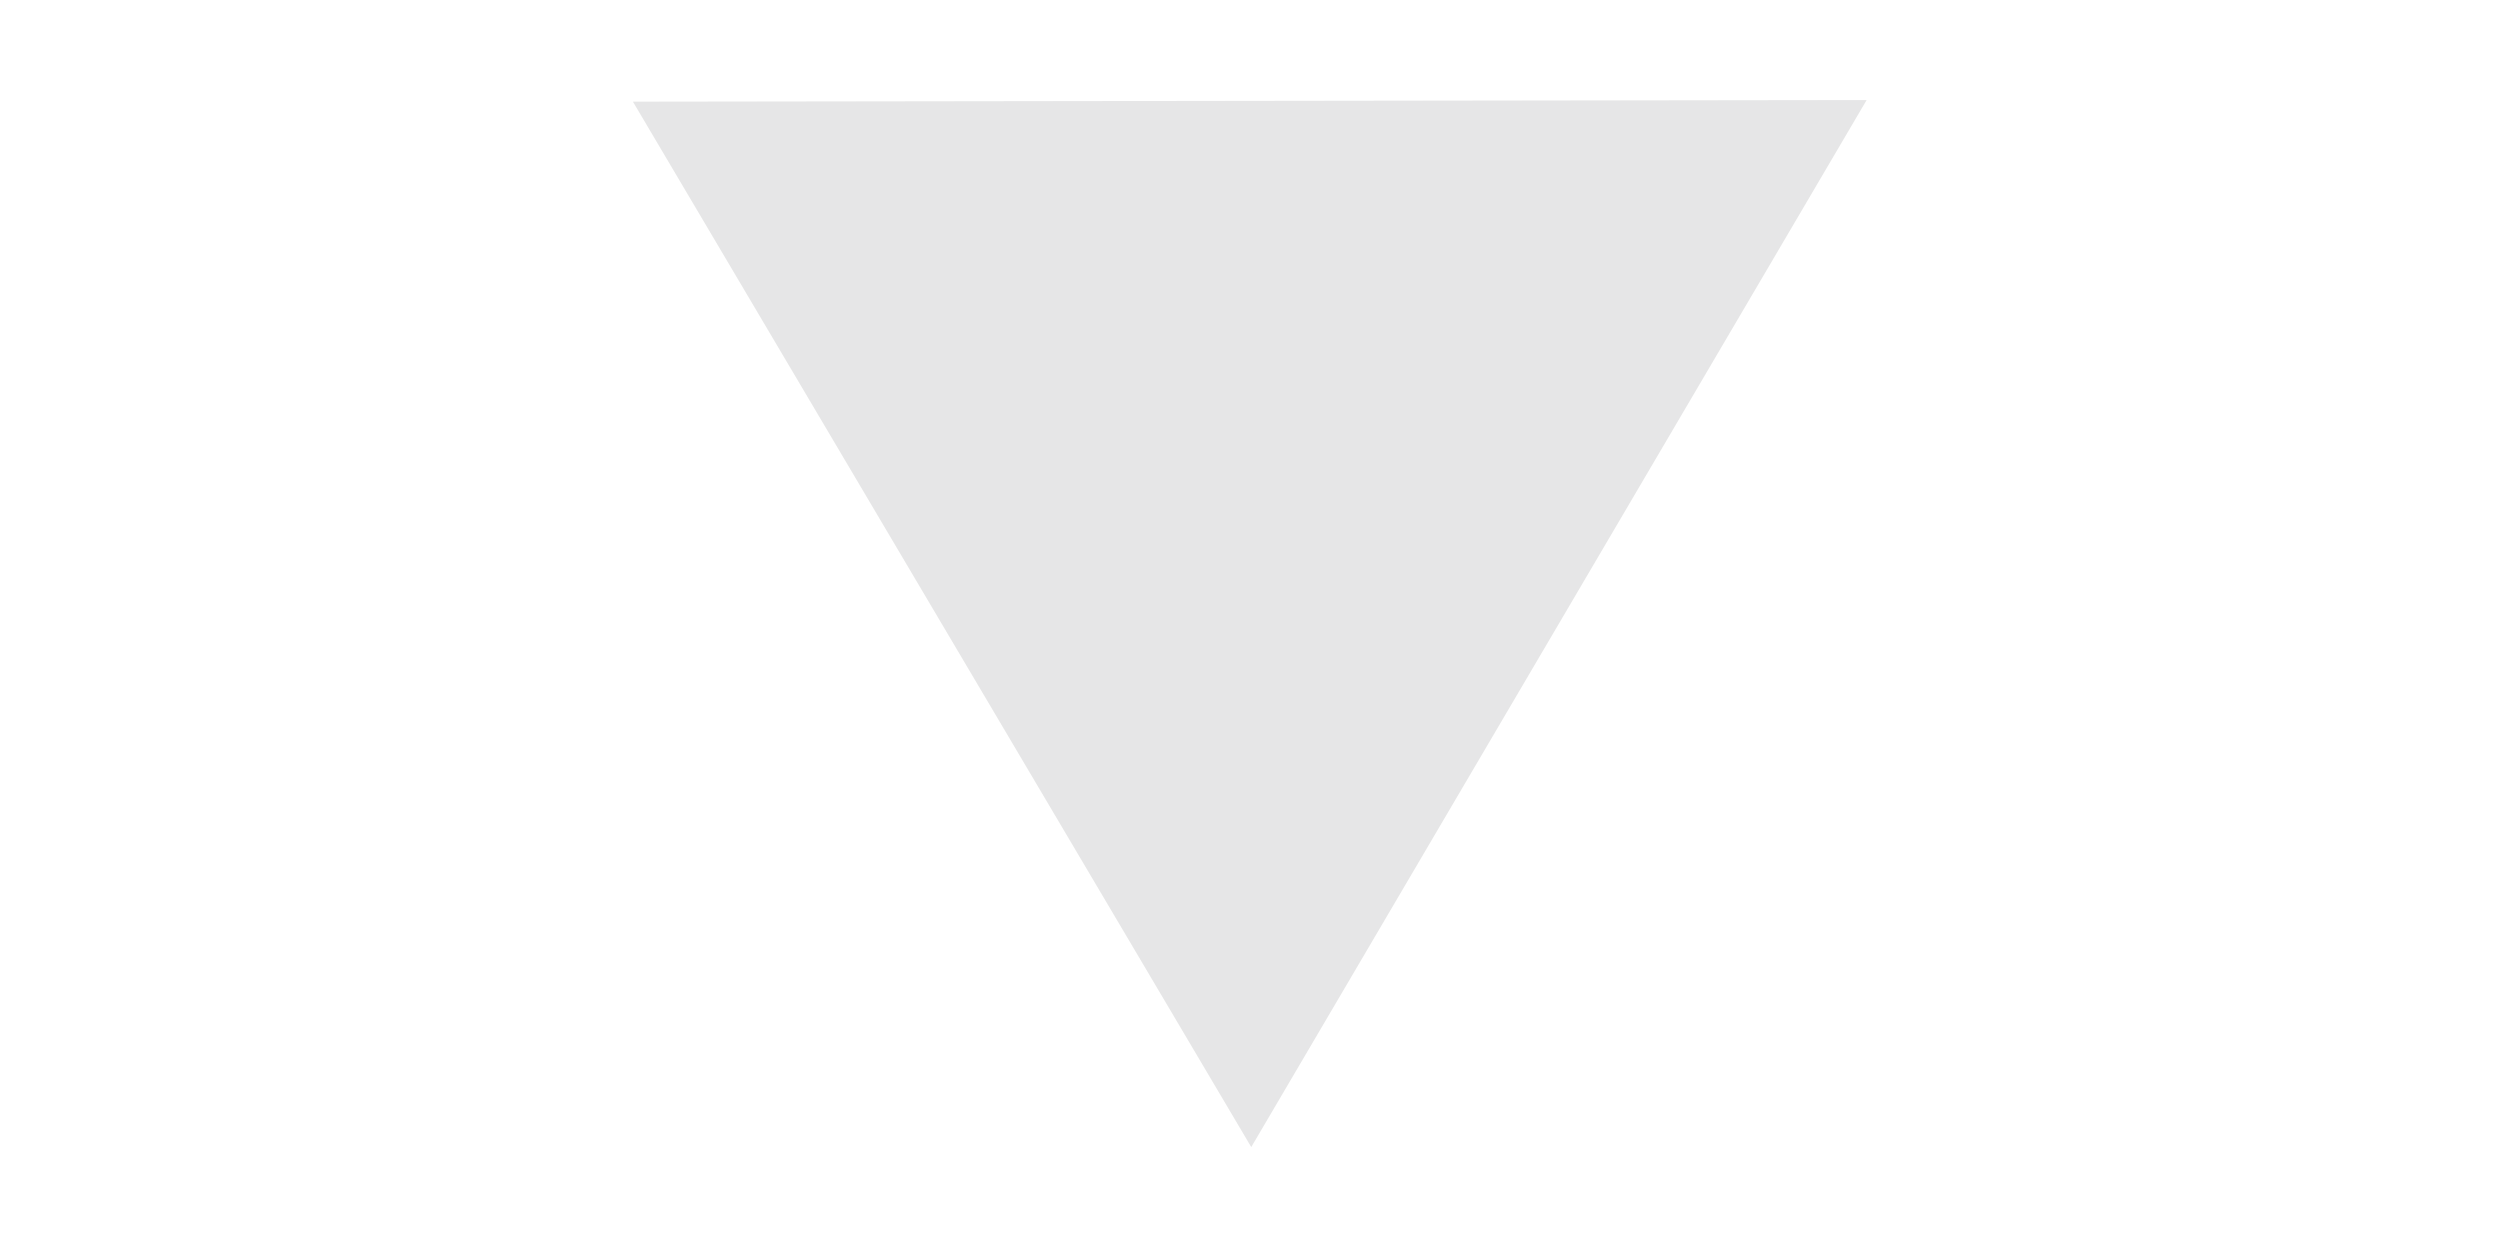
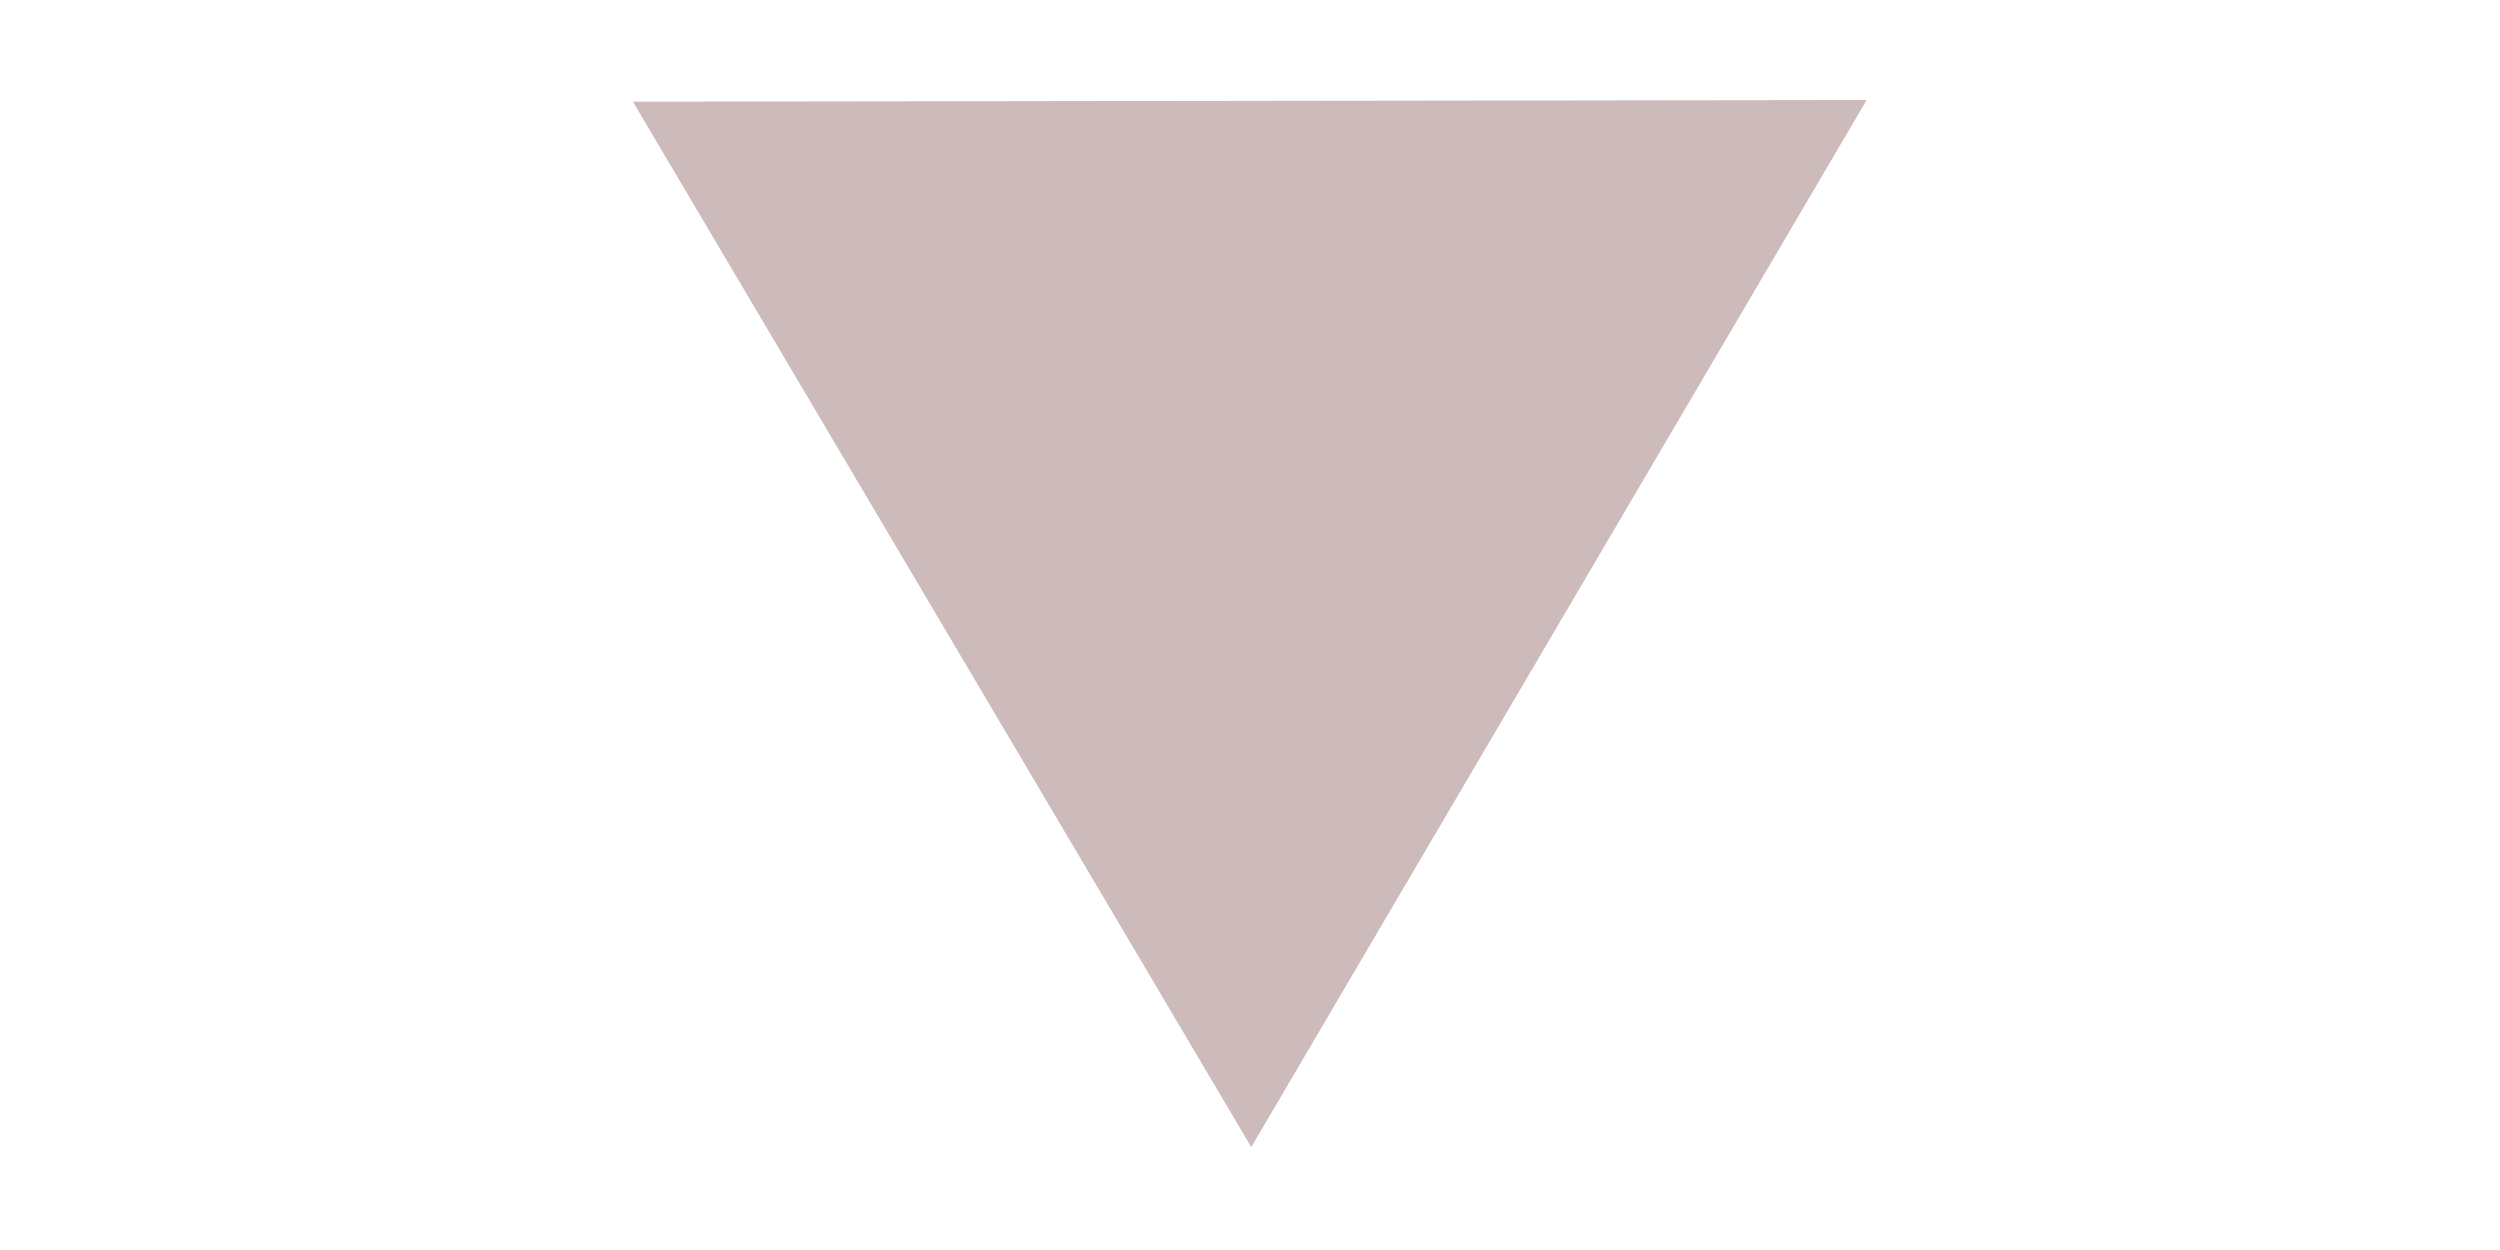
- <svg xmlns="http://www.w3.org/2000/svg" id="Layer_1" data-name="Layer 1" width="600" height="300" viewBox="0 0 600 300">
-   <polygon points="151.9 24.4 300.3 275.3 448 24 151.9 24.4" fill="#58595b" opacity="0.15" />
+ <svg xmlns="http://www.w3.org/2000/svg" version="1.1" id="Layer_1" x="0px" y="0px" viewBox="0 0 600 300" style="enable-background:new 0 0 600 300;" xml:space="preserve">
+   <style type="text/css">
+ 	.st0{fill:#CCBBBA;enable-background:new    ;}
+ </style>
+   <polygon class="st0" points="151.9,24.4 300.3,275.3 448,24 " />
</svg>
